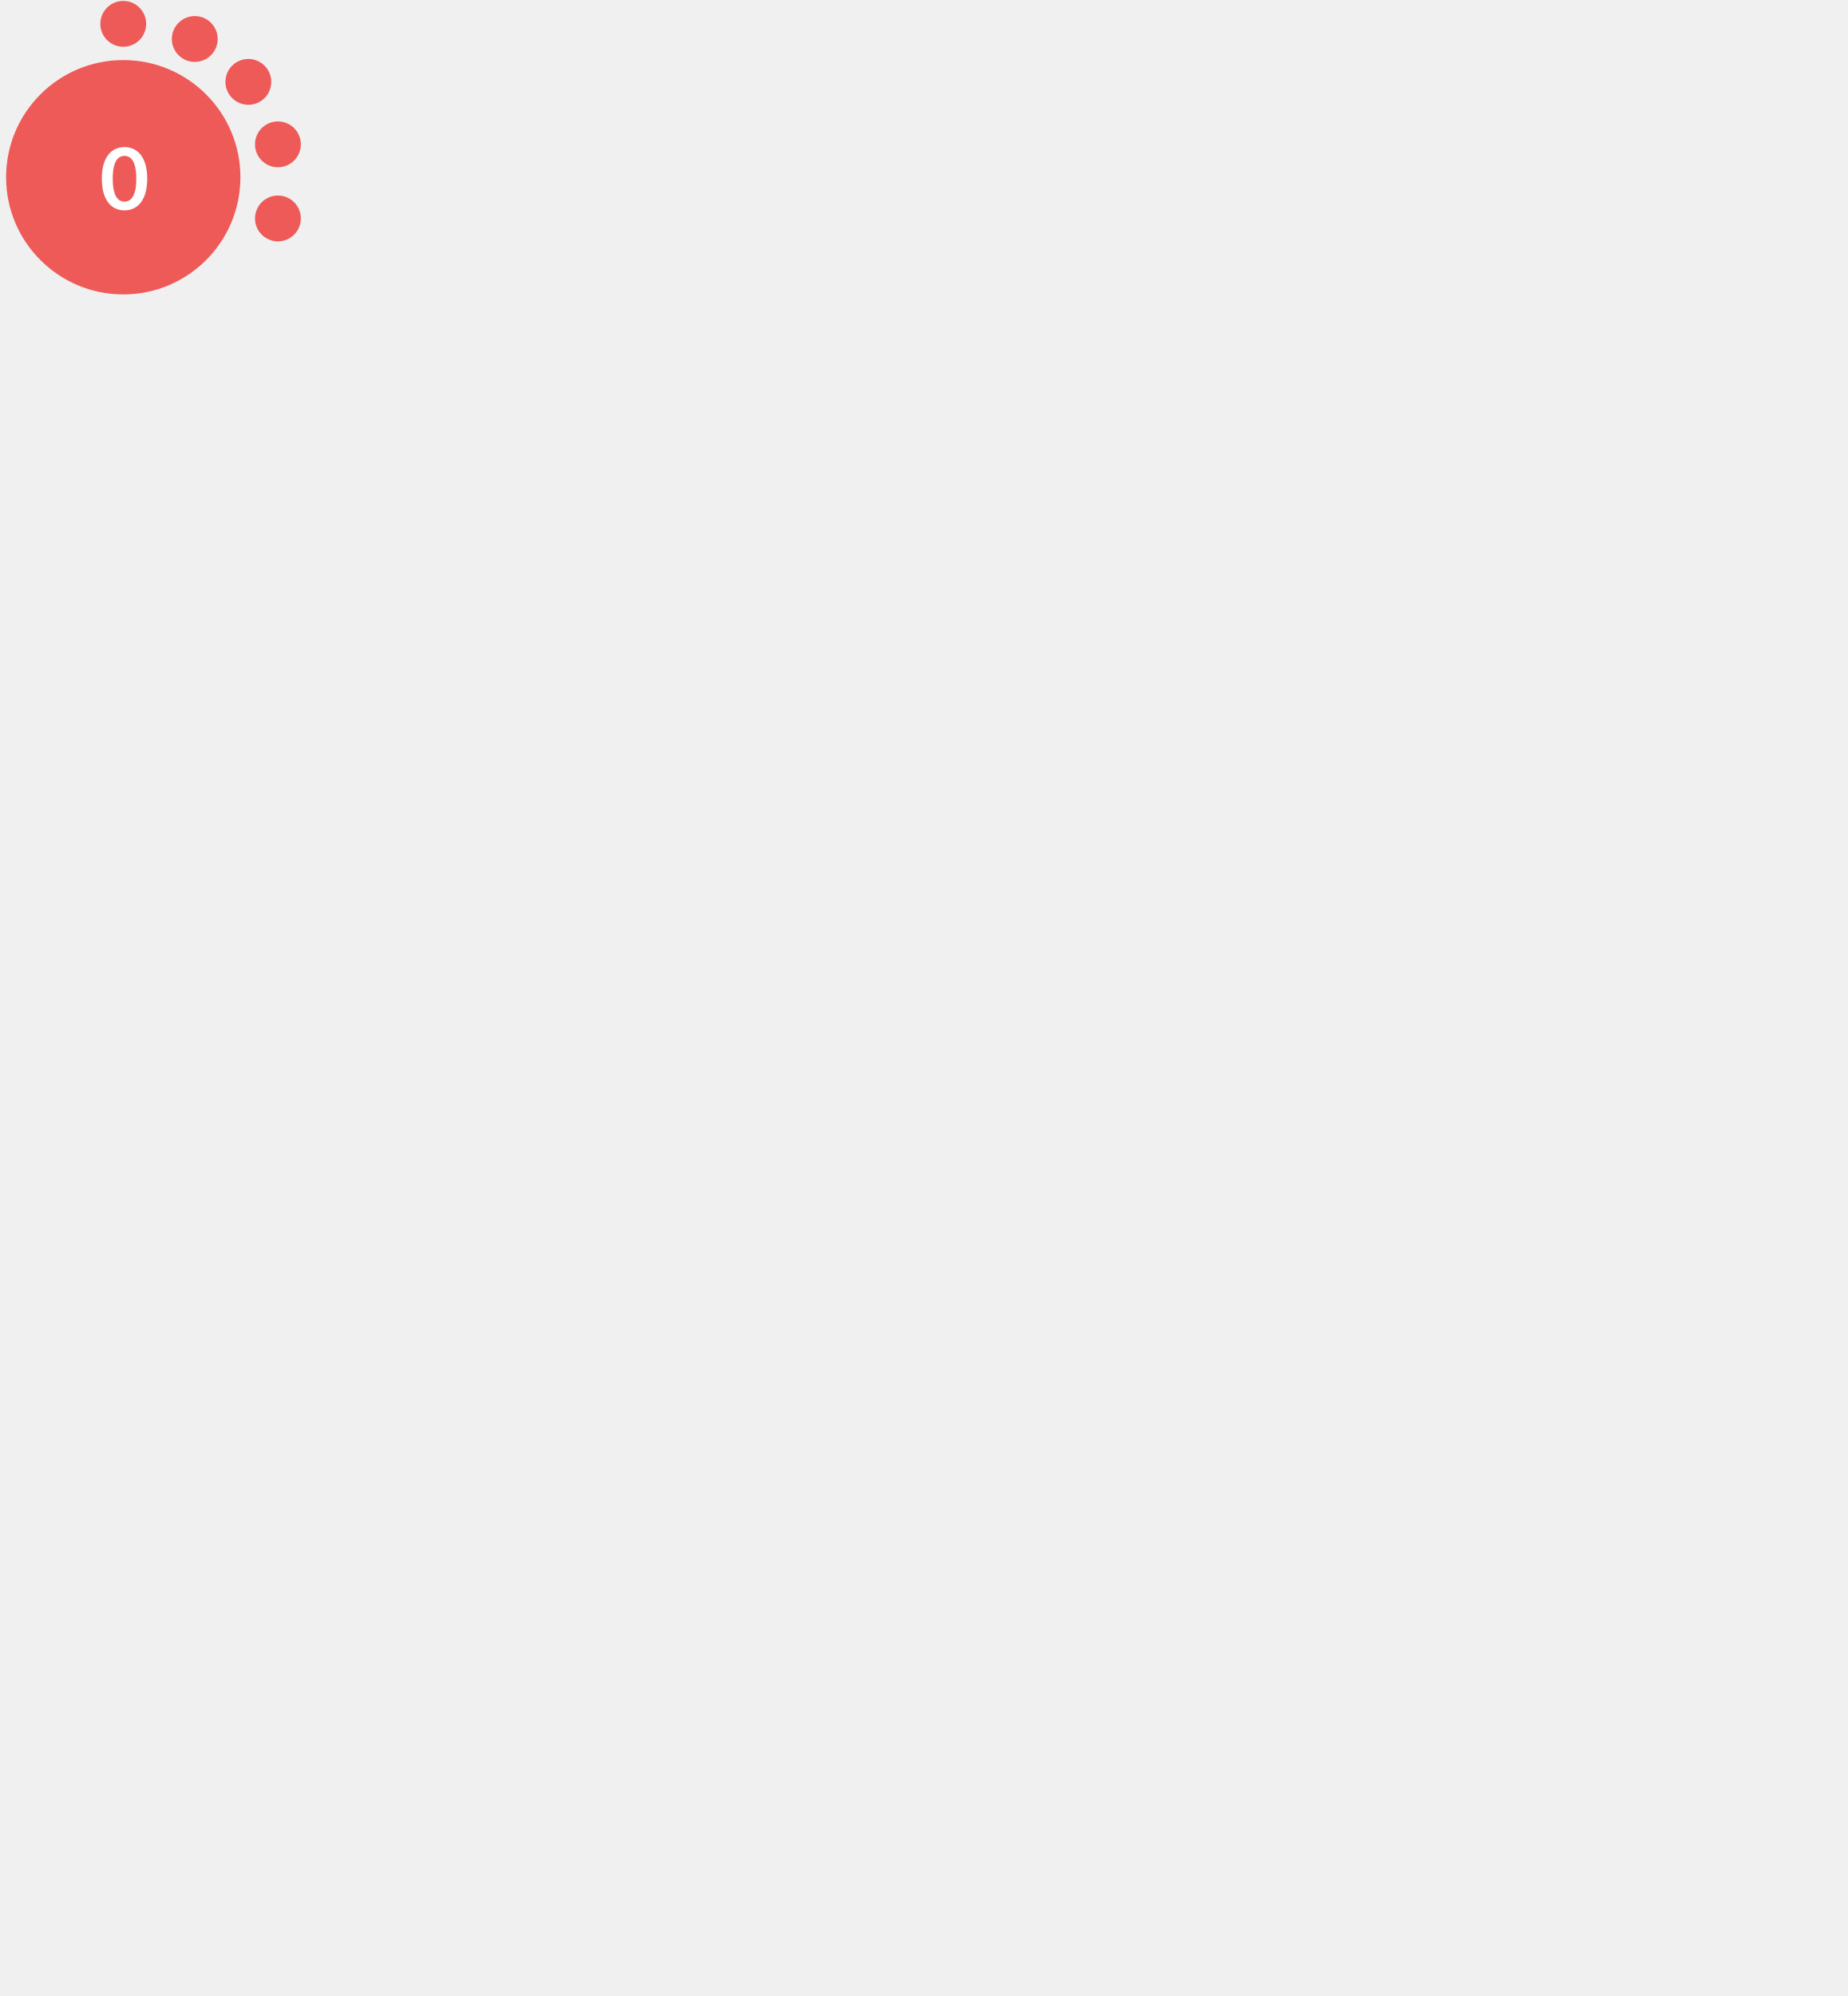
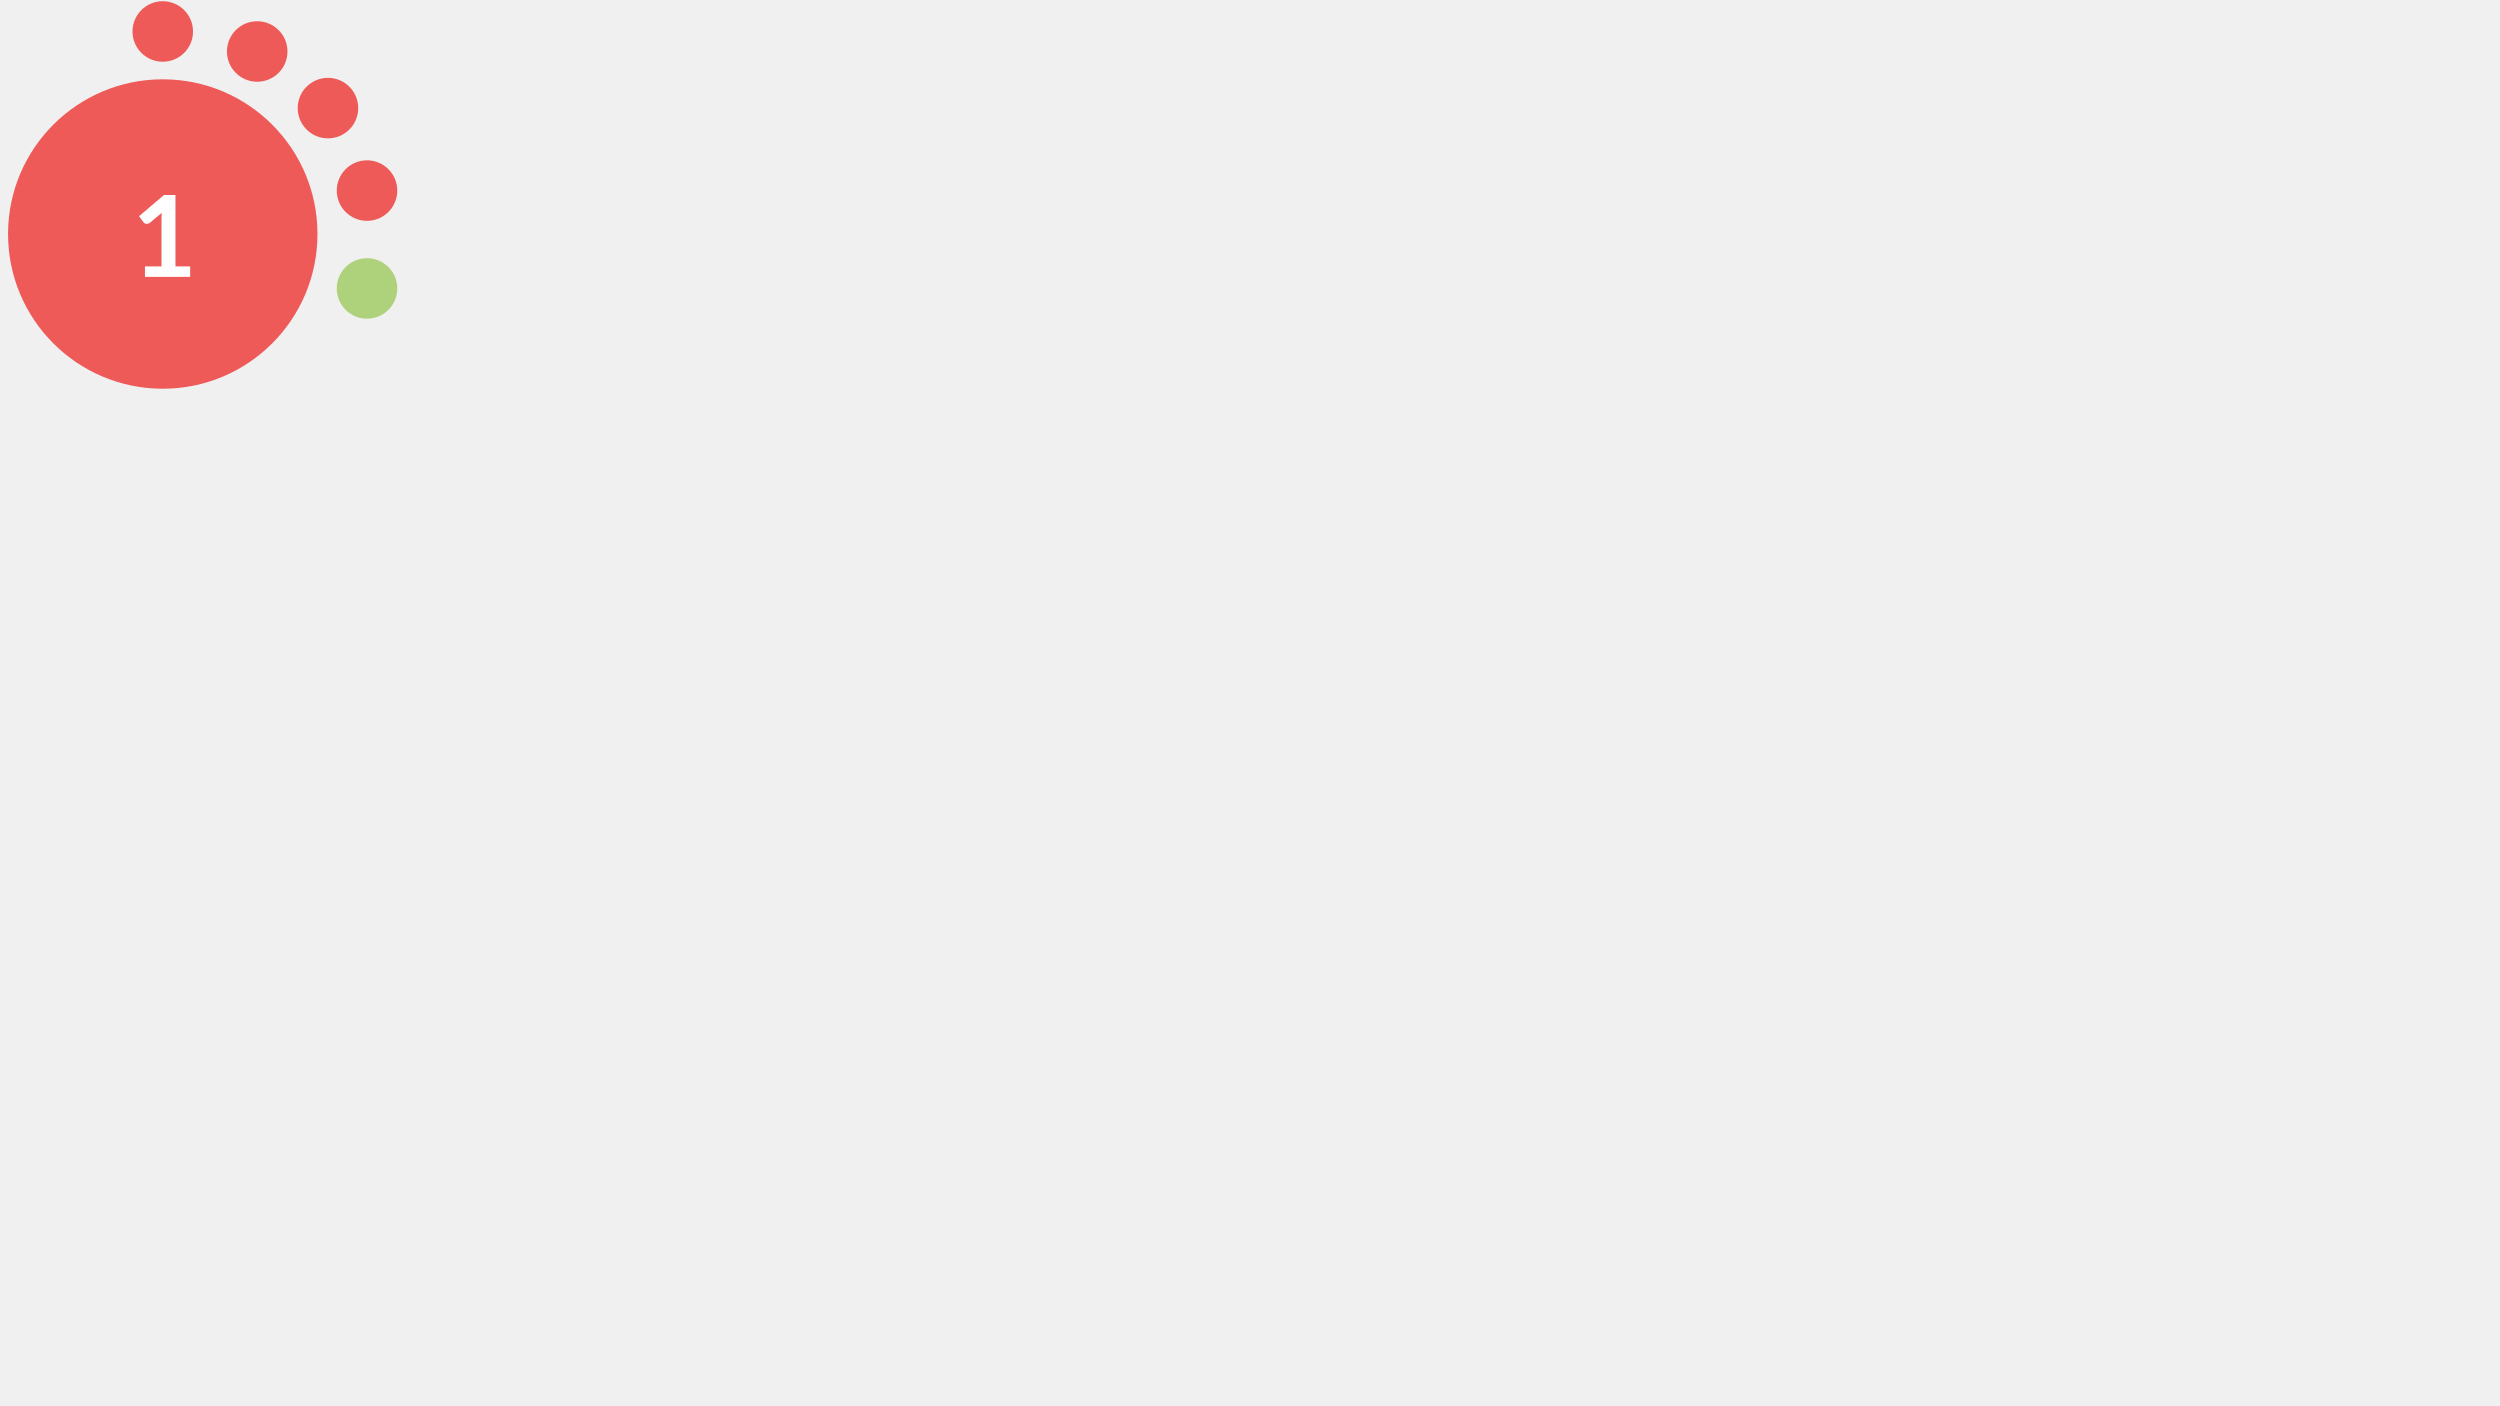
- <svg xmlns="http://www.w3.org/2000/svg" version="1.1" id="Layer_1" x="0px" y="0px" viewBox="0 0 1000 1080" style="enable-background:new 0 0 0 0;" xml:space="preserve">
+ <svg xmlns="http://www.w3.org/2000/svg" version="1.1" id="Layer_1" x="0px" y="0px" viewBox="0 0 1024.5 576 " style="enable-background:new 0 0 0 0;" xml:space="preserve">
  <style type="text/css">			.red{fill:#EE5A58;}		    .orange {fill:#F1A72E;}		    .green{fill:#AED17C;}			.yellow{fill:#F4D05D;}			.st2{fill:#FFFFFF;}			.st3{font-family:Lato-Bold, Lato;font-weight:700;}			.st4{font-size:46.339px;}		</style>
  <circle class="red" cx="66.7" cy="95.9" r="63.4" />
  <circle class="red" cx="66.7" cy="12.9" r="12.4" />
  <circle class="red" cx="105.4" cy="21.1" r="12.4" />
  <circle class="red" cx="134.4" cy="44.3" r="12.4" />
  <circle class="red" cx="150.4" cy="78.1" r="12.4" />
-   <circle class="red" cx="150.4" cy="118.2" r="12.4" />
-   <text transform="matrix(1 0 0 1 53.9507 113.4561)" class="st2 st3 st4">0</text>
+   <circle class="green" cx="150.4" cy="118.2" r="12.4" />
+   <text transform="matrix(1 0 0 1 53.9507 113.4561)" class="st2 st3 st4">1</text>
</svg>
